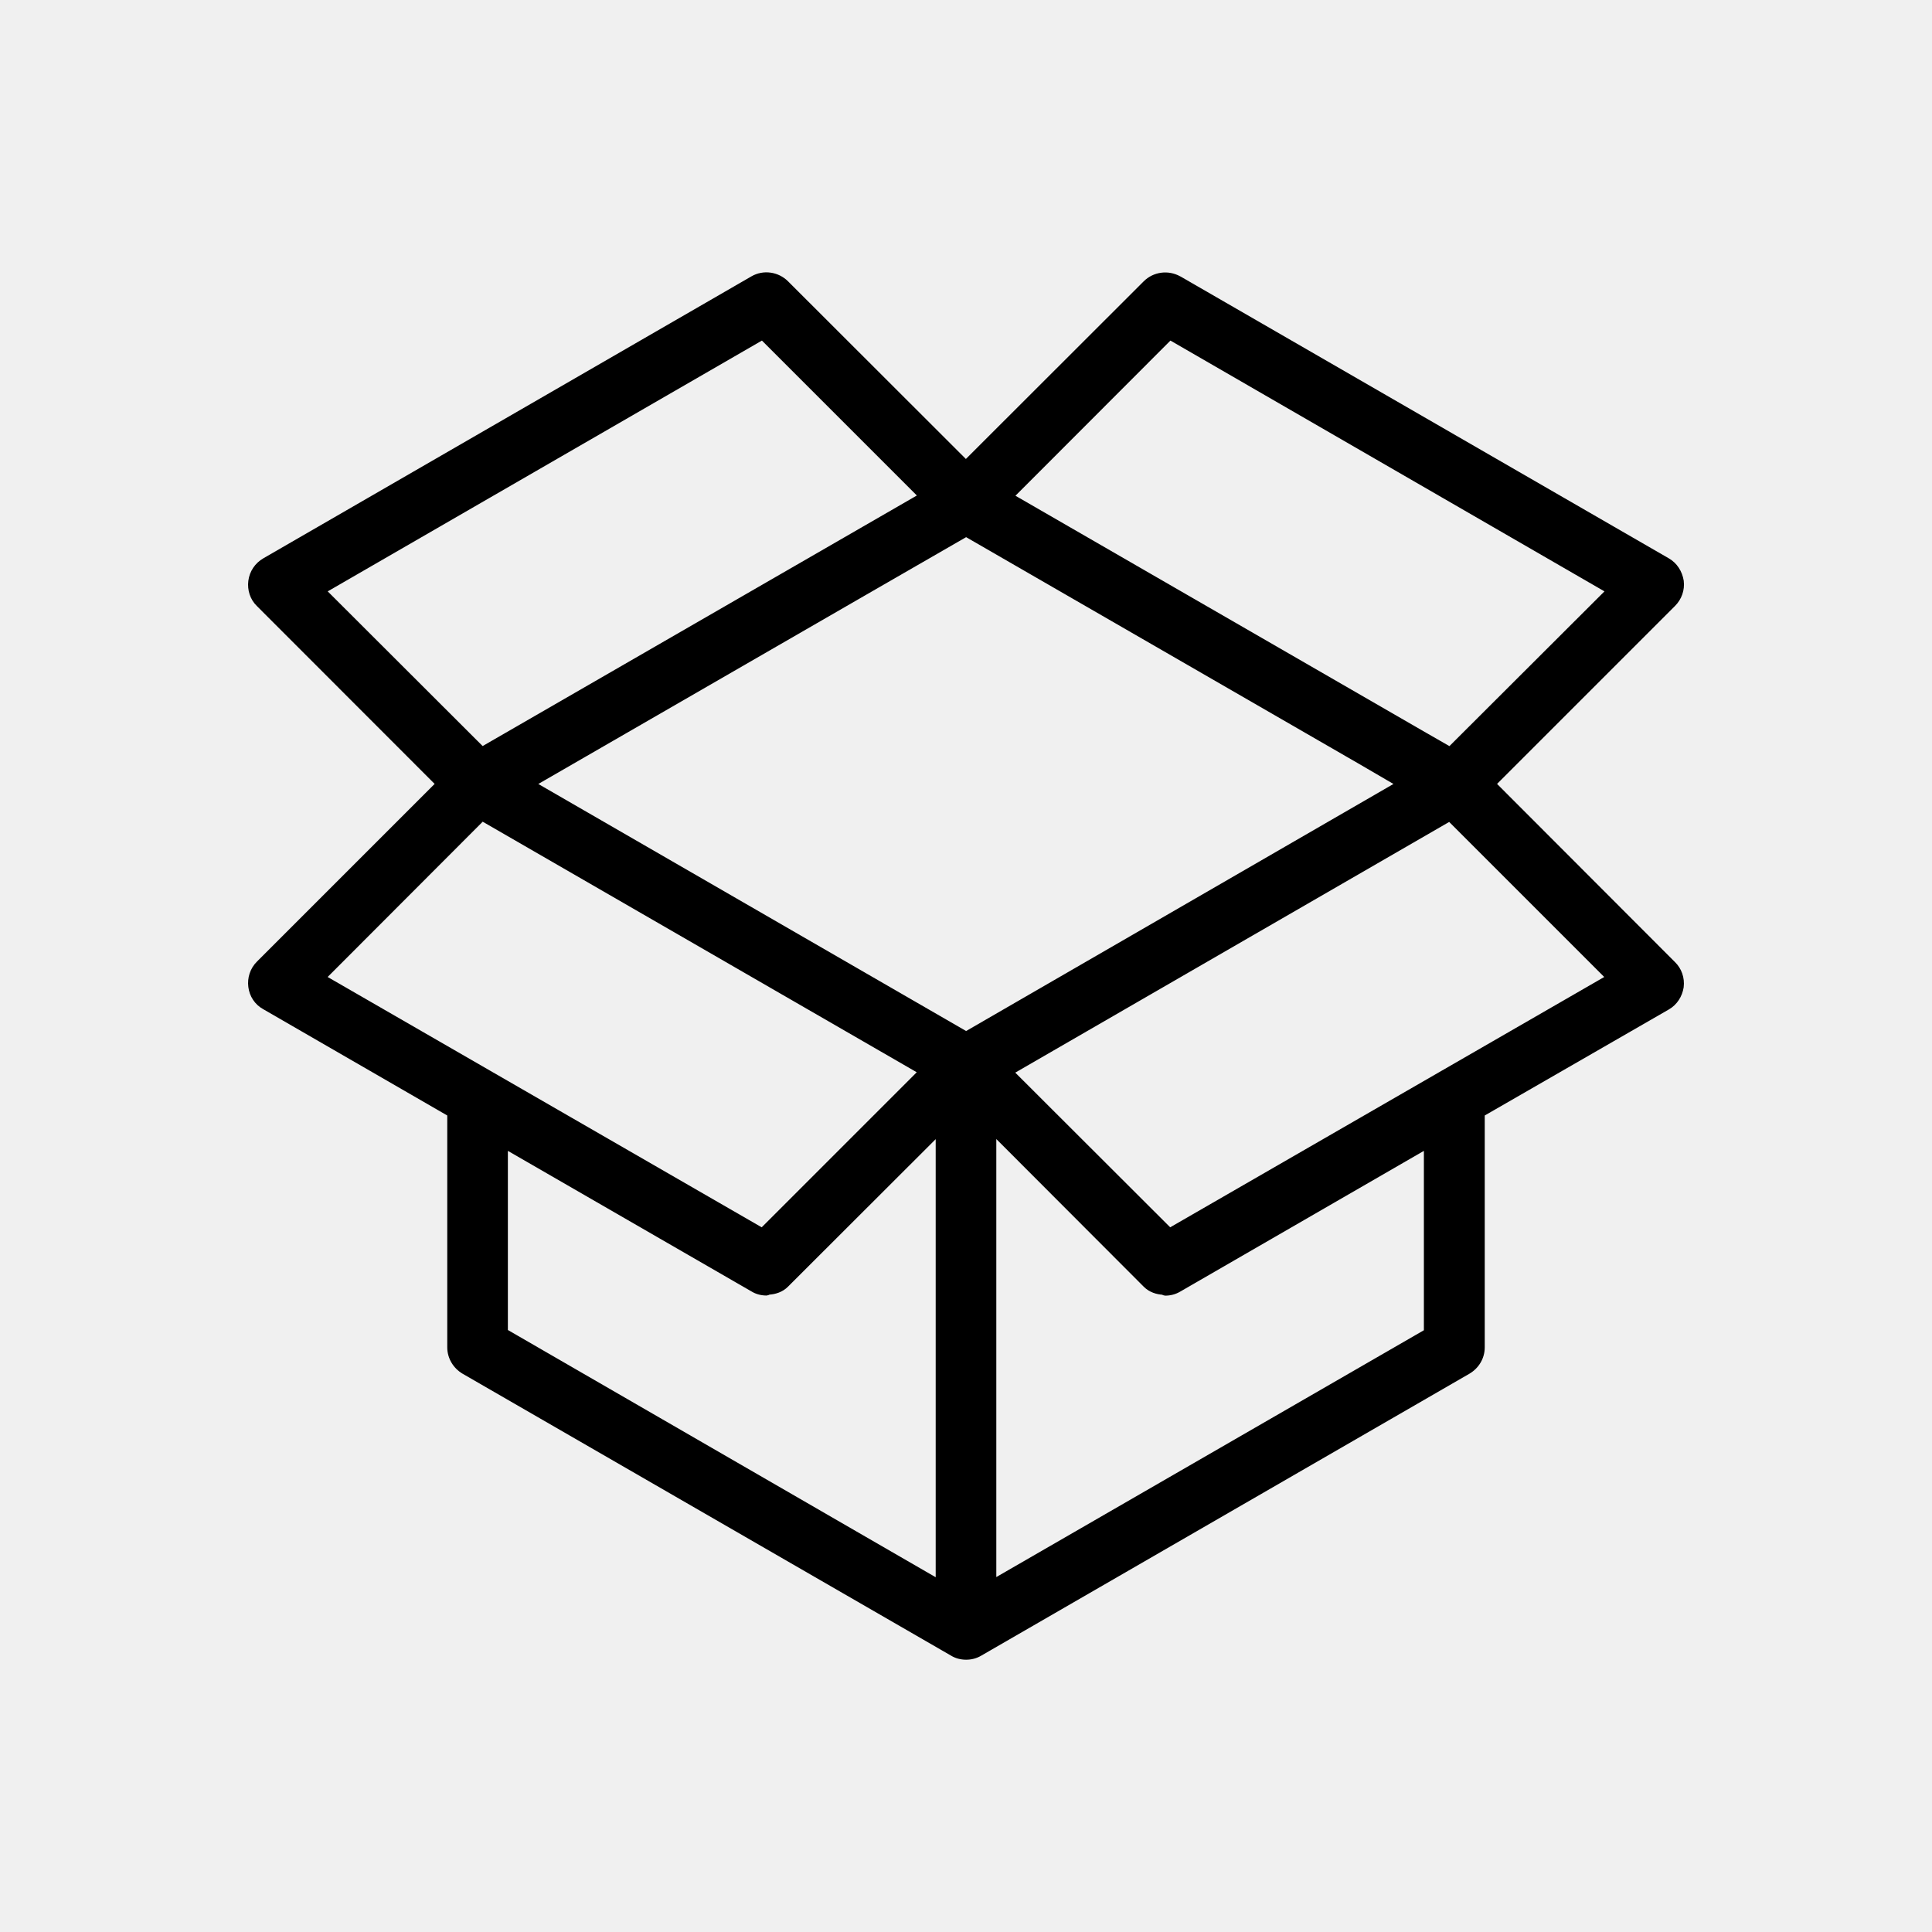
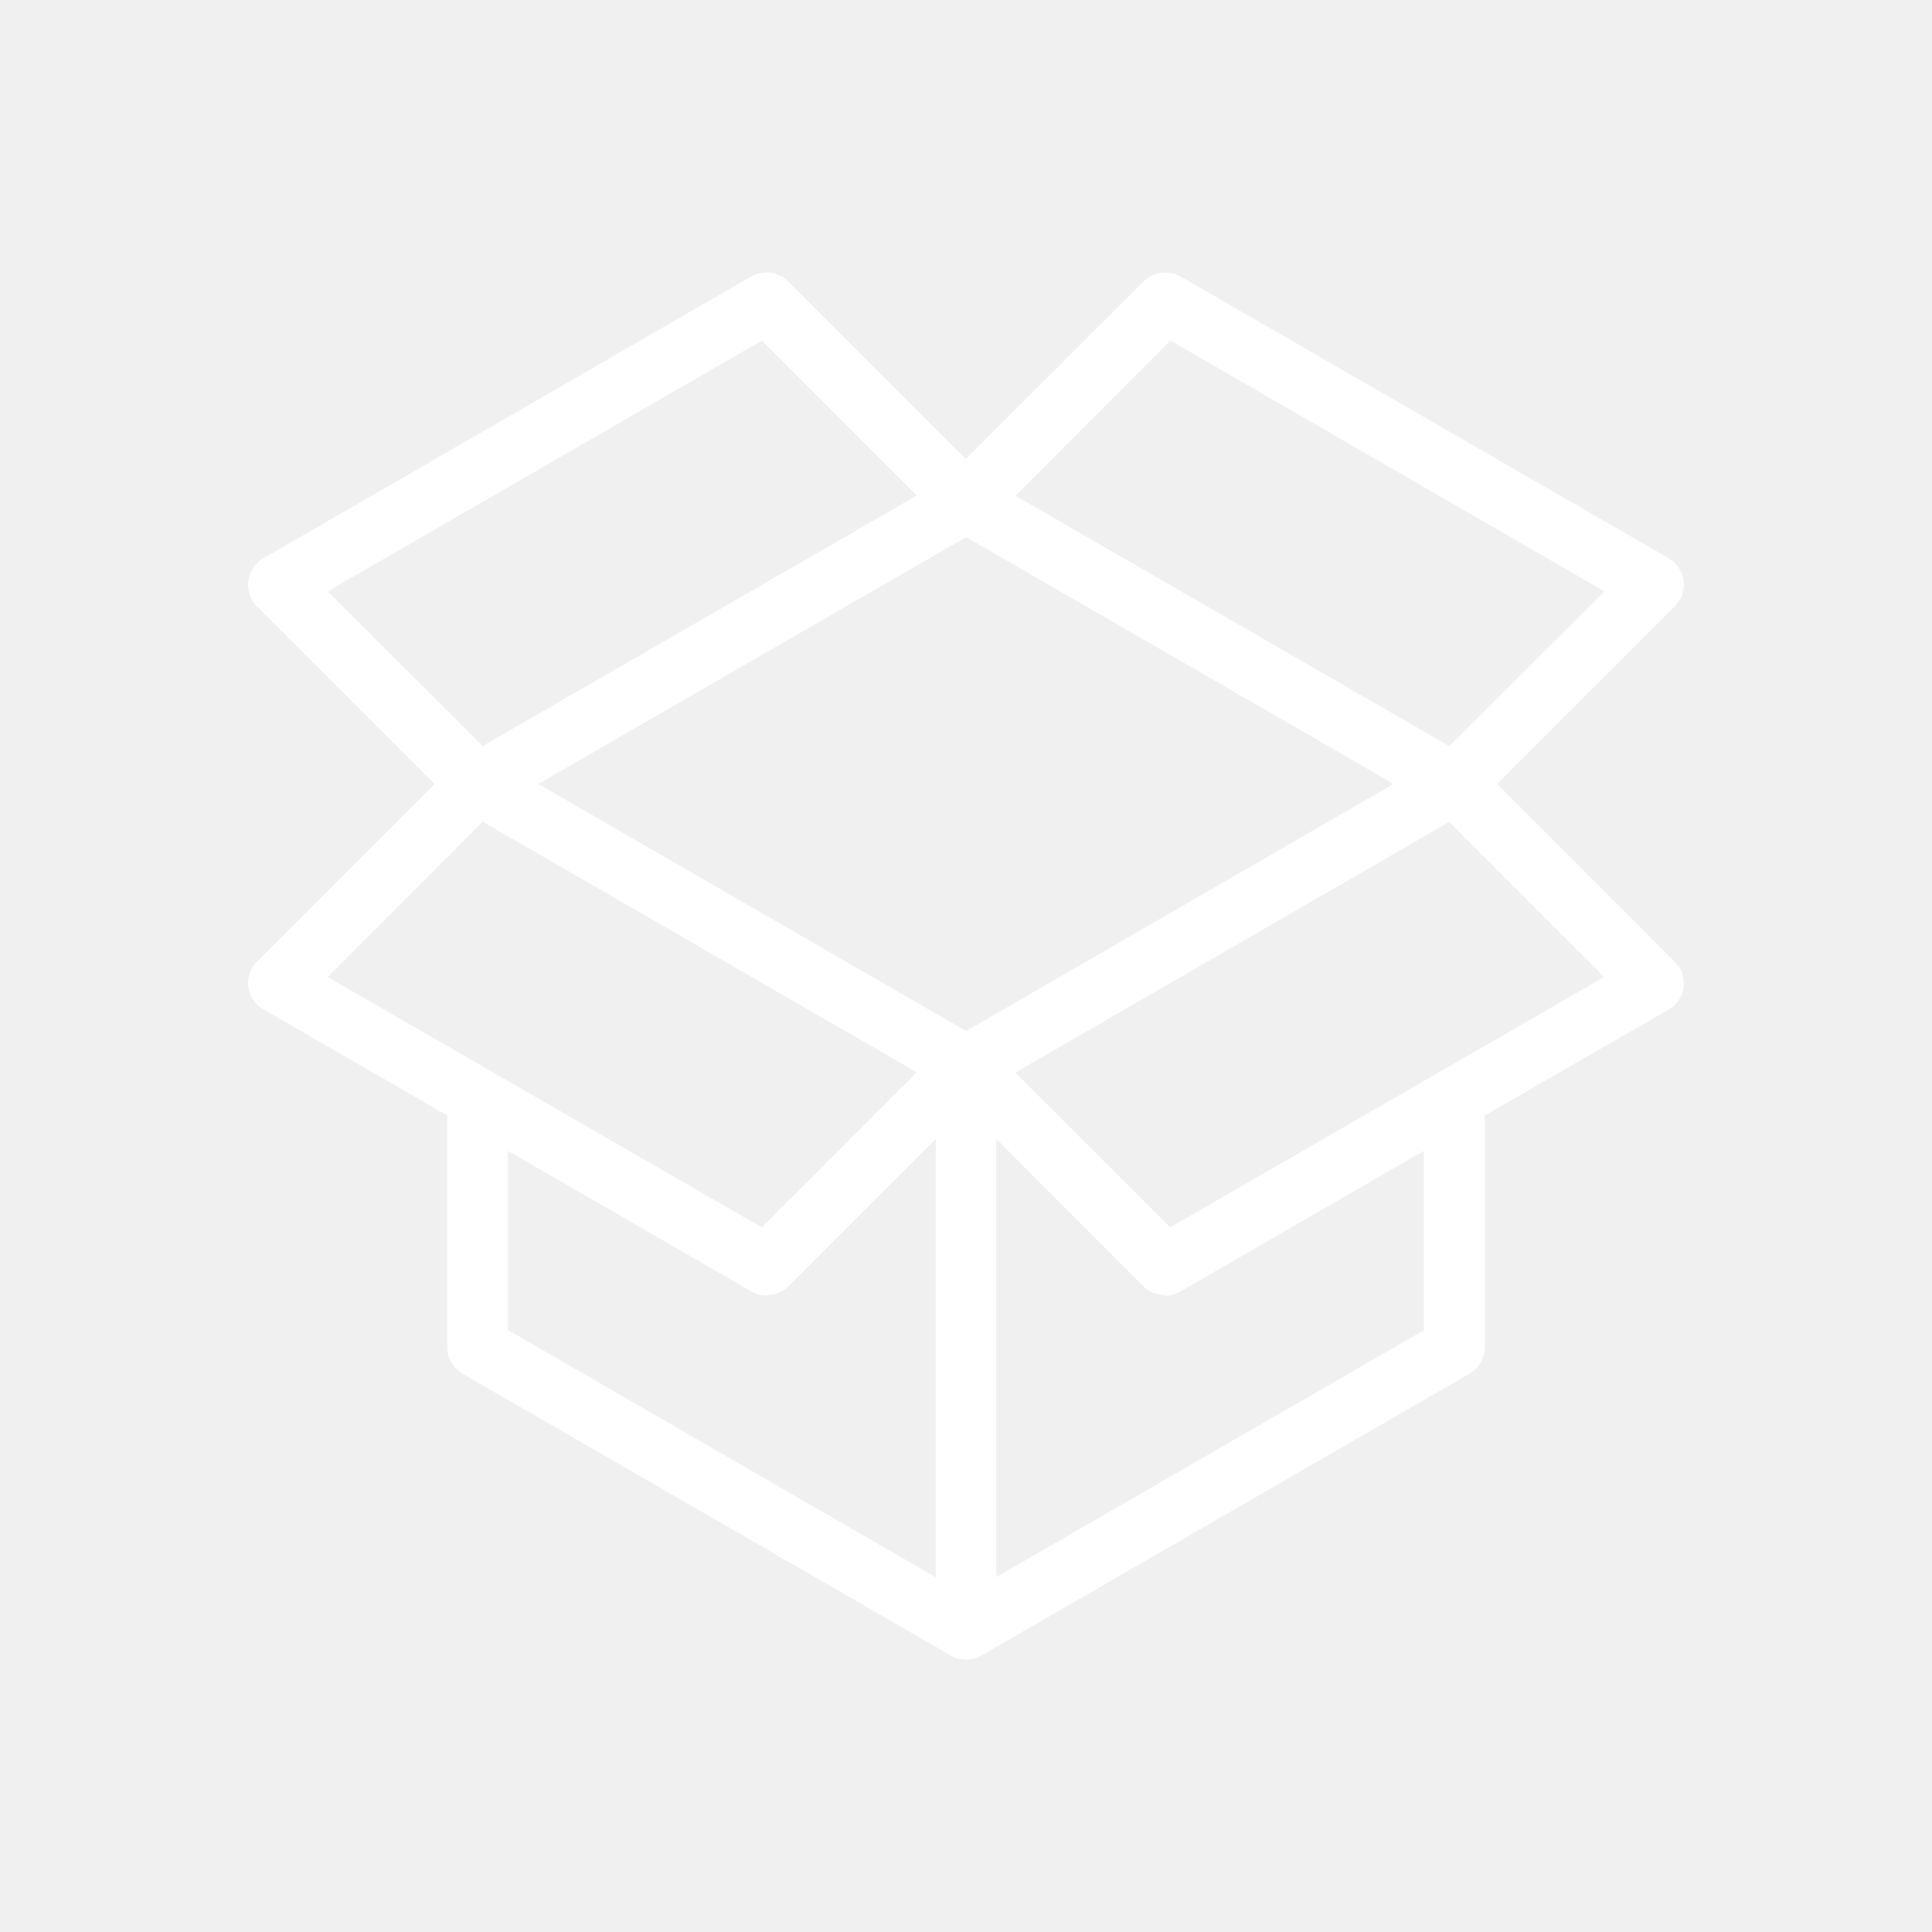
<svg xmlns="http://www.w3.org/2000/svg" width="32" height="32" version="1.1" id="svg16">
  <defs id="defs20">
    <linearGradient id="oomox" x1="131.535" x2="131.535" y1="146.397" y2="160.851" gradientTransform="scale(1.037749,0.9636241)" gradientUnits="userSpaceOnUse">
      <stop offset="0%" style="stop-color:#303b3d; stop-opacity:1" id="stop18" />
      <stop offset="100%" style="stop-color:#bc985d; stop-opacity:1" id="stop20" />
    </linearGradient>
  </defs>
  <g id="dropbox">
    <rect style="opacity:0.001" width="32" height="32" x="0" y="0" id="rect9" />
    <g id="path57">
-       <path style="color:#000000;fill:#000000;stroke-width:0.15;-inkscape-stroke:none;fill-opacity:1" d="M 24.69,12.984 27.689,9.985 C 27.784,9.89 27.829,9.758 27.813,9.63 27.792,9.494 27.718,9.379 27.602,9.313 L 19.513,4.643 C 19.344,4.548 19.133,4.577 18.997,4.713 L 15.998,7.708 12.999,4.713 C 12.863,4.577 12.652,4.544 12.483,4.643 L 4.398,9.313 c -0.116,0.066 -0.194,0.182 -0.21,0.318 -0.016,0.128 0.025,0.264 0.12,0.355 l 2.999,2.999 -2.999,2.999 c -0.095,0.095 -0.136,0.227 -0.12,0.355 0.016,0.132 0.091,0.248 0.21,0.314 l 3.086,1.782 v 3.882 c 0,0.153 0.083,0.293 0.215,0.371 l 8.09,4.67 c 0.066,0.041 0.14,0.058 0.215,0.058 0.074,0 0.144,-0.017 0.215,-0.058 l 8.086,-4.67 c 0.132,-0.078 0.215,-0.215 0.215,-0.371 v -3.882 l 3.086,-1.778 c 0.116,-0.066 0.19,-0.182 0.21,-0.314 0.017,-0.132 -0.029,-0.264 -0.124,-0.355 z m -1.46,0 -7.228,4.179 -7.236,-4.179 5.425,-3.131 1.811,-1.044 6.539,3.775 z M 19.372,5.546 26.695,9.779 24.018,12.452 23.58,12.2 16.695,8.228 Z m -6.741,0 2.677,2.677 L 7.983,12.452 5.305,9.779 Z M 7.983,13.516 15.305,17.745 12.628,20.422 5.305,16.197 Z m 0.355,5.417 4.146,2.393 c 0.066,0.041 0.14,0.058 0.215,0.058 0.008,0 0.017,-0.012 0.025,-0.012 0.099,-0.004 0.202,-0.037 0.276,-0.111 l 2.574,-2.574 v 7.57 L 8.337,22.072 Z m 15.322,3.143 -7.232,4.175 v -7.566 l 2.57,2.574 c 0.074,0.074 0.173,0.107 0.276,0.111 0.008,0 0.017,0.012 0.025,0.012 0.074,0 0.144,-0.017 0.215,-0.058 l 4.146,-2.393 z m -4.29,-1.654 -2.677,-2.673 7.322,-4.228 2.677,2.677 z" id="path833" />
-       <path style="color:#000000;fill:#000000;-inkscape-stroke:none;fill-opacity:1" d="M 12.445,4.578 4.361,9.248 C 4.226,9.326 4.133,9.462 4.113,9.621 4.094,9.771 4.142,9.93 4.256,10.039 l 2.943,2.945 -2.945,2.945 c -0.112,0.112 -0.16,0.268 -0.141,0.418 0.019,0.154 0.107,0.292 0.248,0.369 l 3.047,1.76 v 3.84 c 0,0.18 0.098,0.344 0.252,0.436 l 8.088,4.668 c 0.08,0.05 0.169,0.07 0.254,0.07 0.085,0 0.171,-0.02 0.252,-0.068 l 8.086,-4.67 c 0.153,-0.091 0.252,-0.252 0.252,-0.436 v -3.84 l 3.049,-1.756 c 0.136,-0.078 0.222,-0.215 0.246,-0.367 v -0.002 c 0.019,-0.155 -0.034,-0.31 -0.146,-0.418 l -2.945,-2.949 2.947,-2.947 c 0.111,-0.111 0.164,-0.264 0.145,-0.416 v -0.002 C 27.863,9.463 27.777,9.326 27.641,9.248 L 19.551,4.578 h -0.002 C 19.351,4.467 19.103,4.5 18.943,4.66 L 15.998,7.602 13.053,4.66 C 12.894,4.501 12.644,4.462 12.445,4.578 Z m 0.076,0.129 c 0.139,-0.082 0.311,-0.055 0.424,0.059 l 3.053,3.049 3.053,-3.049 c 0.113,-0.113 0.285,-0.135 0.426,-0.057 l 8.088,4.668 c 0.095,0.054 0.156,0.148 0.174,0.264 0.013,0.104 -0.023,0.212 -0.102,0.291 l -3.053,3.053 0.053,0.053 3,3.004 c 0.077,0.074 0.115,0.182 0.102,0.291 -0.018,0.111 -0.08,0.204 -0.174,0.258 l -3.123,1.801 v 3.926 c 0,0.129 -0.066,0.239 -0.176,0.305 h -0.002 c -5.27e-4,3.16e-4 5.29e-4,0.002 0,0.002 l -8.084,4.668 -0.002,0.002 c -0.059,0.035 -0.113,0.047 -0.176,0.047 -0.063,0 -0.122,-0.014 -0.174,-0.047 h -0.002 L 7.736,22.621 C 7.627,22.556 7.559,22.441 7.559,22.316 V 18.391 L 4.436,16.586 h -0.002 C 4.335,16.531 4.275,16.438 4.262,16.328 4.248,16.222 4.281,16.113 4.359,16.035 L 7.412,12.984 4.359,9.932 C 4.284,9.859 4.248,9.746 4.262,9.641 v -0.002 C 4.275,9.526 4.34,9.432 4.436,9.377 Z M 12.645,5.453 12.594,5.48 5.184,9.762 7.971,12.545 15.432,8.24 Z m 6.715,0 -0.039,0.039 -2.748,2.752 6.971,4.021 0.486,0.279 2.787,-2.781 z m -6.74,0.188 2.566,2.566 L 7.994,12.357 5.428,9.795 Z m 6.766,0 7.189,4.154 -2.568,2.563 -0.389,-0.223 -6.799,-3.924 z M 16.002,8.723 14.154,9.787 8.617,12.984 16.002,17.25 l 7.377,-4.266 -0.111,-0.064 -0.689,-0.4 z m 0,0.174 6.502,3.752 0.576,0.336 -7.078,4.092 -7.086,-4.092 5.313,-3.066 z m -8.031,4.525 -0.041,0.041 -2.746,2.75 7.457,4.303 2.787,-2.787 z m 16.055,0.004 -7.457,4.307 2.787,2.783 0.051,-0.029 7.406,-4.273 z m -16.031,0.184 7.189,4.15 -2.568,2.568 -7.189,-4.146 z m 16.008,0.004 2.568,2.568 -7.189,4.146 -2.566,-2.562 z m -8.354,4.891 -2.703,2.703 c -0.058,0.058 -0.142,0.084 -0.227,0.088 -0.004,4.34e-4 -0.017,0.004 -0.023,0.006 -0.005,0.002 -0.008,0.002 -0.012,0.004 -0.058,-0.002 -0.112,-0.013 -0.16,-0.043 h -0.002 L 8.262,18.803 v 0.131 3.182 l 7.387,4.27 z m 0.703,0 v 7.877 l 7.383,-4.262 v -0.043 -3.273 l -4.26,2.457 v 0.002 c -0.054,0.032 -0.105,0.041 -0.162,0.043 -0.004,-0.002 -0.006,-0.002 -0.012,-0.004 -0.006,-0.002 -0.019,-0.005 -0.023,-0.006 -0.089,-0.004 -0.168,-0.029 -0.227,-0.088 z m 0.15,0.361 2.443,2.447 c 0.09,0.09 0.209,0.128 0.326,0.133 -0.002,-2.68e-4 -0.013,-4.71e-4 -0.018,-0.002 -0.005,-0.002 -0.008,-0.005 -0.01,-0.006 0.002,0.002 0.004,0.006 0.012,0.01 0.004,0.002 0.009,0.004 0.016,0.006 0.007,0.002 0.026,0.006 0.027,0.006 0.085,0 0.171,-0.02 0.252,-0.068 L 23.584,19.062 v 2.971 l -7.082,4.088 z m -1.004,0.002 v 7.256 L 8.412,22.029 V 19.062 l 4.031,2.326 c 0.08,0.05 0.169,0.07 0.254,0.07 10e-4,0 0.02,-0.004 0.027,-0.006 0.007,-0.002 0.012,-0.004 0.016,-0.006 0.007,-0.004 0.009,-0.008 0.012,-0.01 -0.002,0.001 -0.005,0.004 -0.01,0.006 -0.004,0.001 -0.009,0.001 -0.014,0.002 0.113,-0.005 0.234,-0.042 0.324,-0.133 z" id="path835" />
+       <path style="color:#000000;fill:#ffffff;stroke-width:0.15;-inkscape-stroke:none" d="M 24.69,12.984 27.689,9.985 C 27.784,9.89 27.829,9.758 27.813,9.63 27.792,9.494 27.718,9.379 27.602,9.313 L 19.513,4.643 C 19.344,4.548 19.133,4.577 18.997,4.713 L 15.998,7.708 12.999,4.713 C 12.863,4.577 12.652,4.544 12.483,4.643 L 4.398,9.313 c -0.116,0.066 -0.194,0.182 -0.21,0.318 -0.016,0.128 0.025,0.264 0.12,0.355 l 2.999,2.999 -2.999,2.999 c -0.095,0.095 -0.136,0.227 -0.12,0.355 0.016,0.132 0.091,0.248 0.21,0.314 l 3.086,1.782 v 3.882 c 0,0.153 0.083,0.293 0.215,0.371 l 8.09,4.67 c 0.066,0.041 0.14,0.058 0.215,0.058 0.074,0 0.144,-0.017 0.215,-0.058 l 8.086,-4.67 c 0.132,-0.078 0.215,-0.215 0.215,-0.371 v -3.882 l 3.086,-1.778 c 0.116,-0.066 0.19,-0.182 0.21,-0.314 0.017,-0.132 -0.029,-0.264 -0.124,-0.355 z m -1.46,0 -7.228,4.179 -7.236,-4.179 5.425,-3.131 1.811,-1.044 6.539,3.775 z M 19.372,5.546 26.695,9.779 24.018,12.452 23.58,12.2 16.695,8.228 Z m -6.741,0 2.677,2.677 L 7.983,12.452 5.305,9.779 Z M 7.983,13.516 15.305,17.745 12.628,20.422 5.305,16.197 Z m 0.355,5.417 4.146,2.393 c 0.066,0.041 0.14,0.058 0.215,0.058 0.008,0 0.017,-0.012 0.025,-0.012 0.099,-0.004 0.202,-0.037 0.276,-0.111 l 2.574,-2.574 v 7.57 L 8.337,22.072 Z m 15.322,3.143 -7.232,4.175 v -7.566 l 2.57,2.574 c 0.074,0.074 0.173,0.107 0.276,0.111 0.008,0 0.017,0.012 0.025,0.012 0.074,0 0.144,-0.017 0.215,-0.058 l 4.146,-2.393 z m -4.29,-1.654 -2.677,-2.673 7.322,-4.228 2.677,2.677 z" id="path833" />
+       <path style="color:#000000;fill:#ffffff;-inkscape-stroke:none" d="M 12.445,4.578 4.361,9.248 C 4.226,9.326 4.133,9.462 4.113,9.621 4.094,9.771 4.142,9.93 4.256,10.039 l 2.943,2.945 -2.945,2.945 c -0.112,0.112 -0.16,0.268 -0.141,0.418 0.019,0.154 0.107,0.292 0.248,0.369 l 3.047,1.76 v 3.84 c 0,0.18 0.098,0.344 0.252,0.436 l 8.088,4.668 c 0.08,0.05 0.169,0.07 0.254,0.07 0.085,0 0.171,-0.02 0.252,-0.068 l 8.086,-4.67 c 0.153,-0.091 0.252,-0.252 0.252,-0.436 v -3.84 l 3.049,-1.756 c 0.136,-0.078 0.222,-0.215 0.246,-0.367 v -0.002 c 0.019,-0.155 -0.034,-0.31 -0.146,-0.418 l -2.945,-2.949 2.947,-2.947 c 0.111,-0.111 0.164,-0.264 0.145,-0.416 v -0.002 C 27.863,9.463 27.777,9.326 27.641,9.248 L 19.551,4.578 h -0.002 C 19.351,4.467 19.103,4.5 18.943,4.66 L 15.998,7.602 13.053,4.66 C 12.894,4.501 12.644,4.462 12.445,4.578 Z m 0.076,0.129 c 0.139,-0.082 0.311,-0.055 0.424,0.059 l 3.053,3.049 3.053,-3.049 c 0.113,-0.113 0.285,-0.135 0.426,-0.057 l 8.088,4.668 c 0.095,0.054 0.156,0.148 0.174,0.264 0.013,0.104 -0.023,0.212 -0.102,0.291 l -3.053,3.053 0.053,0.053 3,3.004 c 0.077,0.074 0.115,0.182 0.102,0.291 -0.018,0.111 -0.08,0.204 -0.174,0.258 l -3.123,1.801 v 3.926 c 0,0.129 -0.066,0.239 -0.176,0.305 h -0.002 c -5.27e-4,3.16e-4 5.29e-4,0.002 0,0.002 l -8.084,4.668 -0.002,0.002 c -0.059,0.035 -0.113,0.047 -0.176,0.047 -0.063,0 -0.122,-0.014 -0.174,-0.047 h -0.002 L 7.736,22.621 C 7.627,22.556 7.559,22.441 7.559,22.316 V 18.391 L 4.436,16.586 h -0.002 C 4.335,16.531 4.275,16.438 4.262,16.328 4.248,16.222 4.281,16.113 4.359,16.035 L 7.412,12.984 4.359,9.932 C 4.284,9.859 4.248,9.746 4.262,9.641 v -0.002 C 4.275,9.526 4.34,9.432 4.436,9.377 Z M 12.645,5.453 12.594,5.48 5.184,9.762 7.971,12.545 15.432,8.24 Z m 6.715,0 -0.039,0.039 -2.748,2.752 6.971,4.021 0.486,0.279 2.787,-2.781 z m -6.74,0.188 2.566,2.566 L 7.994,12.357 5.428,9.795 Z m 6.766,0 7.189,4.154 -2.568,2.563 -0.389,-0.223 -6.799,-3.924 z M 16.002,8.723 14.154,9.787 8.617,12.984 16.002,17.25 l 7.377,-4.266 -0.111,-0.064 -0.689,-0.4 z m 0,0.174 6.502,3.752 0.576,0.336 -7.078,4.092 -7.086,-4.092 5.313,-3.066 z m -8.031,4.525 -0.041,0.041 -2.746,2.75 7.457,4.303 2.787,-2.787 z m 16.055,0.004 -7.457,4.307 2.787,2.783 0.051,-0.029 7.406,-4.273 z m -16.031,0.184 7.189,4.15 -2.568,2.568 -7.189,-4.146 z m 16.008,0.004 2.568,2.568 -7.189,4.146 -2.566,-2.562 z m -8.354,4.891 -2.703,2.703 c -0.058,0.058 -0.142,0.084 -0.227,0.088 -0.004,4.34e-4 -0.017,0.004 -0.023,0.006 -0.005,0.002 -0.008,0.002 -0.012,0.004 -0.058,-0.002 -0.112,-0.013 -0.16,-0.043 h -0.002 L 8.262,18.803 v 0.131 3.182 l 7.387,4.27 z m 0.703,0 v 7.877 l 7.383,-4.262 v -0.043 -3.273 l -4.26,2.457 v 0.002 c -0.054,0.032 -0.105,0.041 -0.162,0.043 -0.004,-0.002 -0.006,-0.002 -0.012,-0.004 -0.006,-0.002 -0.019,-0.005 -0.023,-0.006 -0.089,-0.004 -0.168,-0.029 -0.227,-0.088 z m 0.15,0.361 2.443,2.447 c 0.09,0.09 0.209,0.128 0.326,0.133 -0.002,-2.68e-4 -0.013,-4.71e-4 -0.018,-0.002 -0.005,-0.002 -0.008,-0.005 -0.01,-0.006 0.002,0.002 0.004,0.006 0.012,0.01 0.004,0.002 0.009,0.004 0.016,0.006 0.007,0.002 0.026,0.006 0.027,0.006 0.085,0 0.171,-0.02 0.252,-0.068 L 23.584,19.062 v 2.971 l -7.082,4.088 z m -1.004,0.002 v 7.256 L 8.412,22.029 V 19.062 l 4.031,2.326 c 0.08,0.05 0.169,0.07 0.254,0.07 10e-4,0 0.02,-0.004 0.027,-0.006 0.007,-0.002 0.012,-0.004 0.016,-0.006 0.007,-0.004 0.009,-0.008 0.012,-0.01 -0.002,0.001 -0.005,0.004 -0.01,0.006 -0.004,0.001 -0.009,0.001 -0.014,0.002 0.113,-0.005 0.234,-0.042 0.324,-0.133 z" id="path835" />
    </g>
  </g>
  <g id="22-22-dropbox">
    <rect style="opacity:0.001" width="22" height="22" x="32" y="10" id="rect2" />
    <g id="path1235">
-       <path style="color:#000000;fill:#000000;stroke-width:0.4;-inkscape-stroke:none;fill-opacity:1" d="m 49.051,18.9 2.088,-2.088 c 0.066,-0.066 0.098,-0.158 0.086,-0.247 -0.014,-0.095 -0.066,-0.175 -0.146,-0.221 L 45.446,13.092 c -0.118,-0.066 -0.264,-0.046 -0.359,0.049 l -2.088,2.085 -2.088,-2.085 c -0.095,-0.095 -0.241,-0.118 -0.359,-0.049 l -5.63,3.252 c -0.08,0.046 -0.135,0.126 -0.146,0.221 -0.011,0.089 0.017,0.184 0.083,0.247 l 2.088,2.088 -2.088,2.088 c -0.066,0.066 -0.095,0.158 -0.083,0.247 0.011,0.092 0.063,0.172 0.146,0.218 l 2.149,1.241 v 2.703 c 0,0.106 0.057,0.204 0.149,0.259 l 5.633,3.252 c 0.046,0.029 0.098,0.04 0.149,0.04 0.052,0 0.101,-0.011 0.149,-0.04 l 5.63,-3.252 c 0.092,-0.055 0.149,-0.149 0.149,-0.259 v -2.703 l 2.149,-1.238 c 0.08,-0.046 0.132,-0.126 0.146,-0.218 0.011,-0.092 -0.02,-0.184 -0.086,-0.247 z m -1.017,0 -5.032,2.91 -5.038,-2.91 3.777,-2.18 1.261,-0.727 4.553,2.628 z m -2.686,-5.179 5.099,2.947 -1.864,1.861 -0.304,-0.175 -4.794,-2.766 z m -4.694,0 1.864,1.864 -5.101,2.944 -1.864,-1.861 z m -3.237,5.55 5.099,2.944 -1.864,1.864 -5.099,-2.941 z m 0.247,3.771 2.887,1.666 c 0.046,0.029 0.098,0.04 0.149,0.04 0.006,0 0.012,-0.009 0.017,-0.009 0.069,-0.003 0.141,-0.026 0.192,-0.078 l 1.792,-1.792 v 5.271 l -5.038,-2.913 z m 10.668,2.189 -5.035,2.907 v -5.268 l 1.79,1.792 c 0.052,0.052 0.121,0.075 0.192,0.078 0.006,0 0.011,0.009 0.017,0.009 0.052,0 0.101,-0.011 0.149,-0.04 l 2.887,-1.666 z m -2.987,-1.152 -1.864,-1.861 5.099,-2.944 1.864,1.864 z" id="path839" />
-       <path style="color:#000000;fill:#000000;-inkscape-stroke:none;fill-opacity:1" d="m 40.451,12.918 -5.629,3.252 c -0.133,0.076 -0.227,0.213 -0.246,0.369 -0.019,0.149 0.027,0.306 0.145,0.418 l 1.943,1.943 -1.947,1.945 c -0.111,0.111 -0.16,0.266 -0.141,0.414 0.019,0.15 0.108,0.29 0.246,0.367 h 0.002 c 5.05e-4,2.81e-4 -5.07e-4,0.002 0,0.002 l 2.045,1.182 v 2.586 c 0,0.178 0.098,0.342 0.248,0.432 h 0.002 l 5.627,3.248 c 0.083,0.052 0.174,0.072 0.256,0.072 0.081,0 0.169,-0.023 0.248,-0.068 l 5.633,-3.252 c 0.148,-0.088 0.248,-0.252 0.248,-0.432 v -2.586 l 2.047,-1.182 c 0.136,-0.078 0.223,-0.213 0.246,-0.359 v -0.004 -0.004 c 0.019,-0.153 -0.033,-0.308 -0.146,-0.416 l -1.943,-1.947 1.947,-1.945 c 0.109,-0.109 0.162,-0.262 0.143,-0.414 v -0.002 -0.002 c -0.023,-0.148 -0.11,-0.288 -0.246,-0.365 l -5.633,-3.252 h -0.002 C 45.348,12.809 45.103,12.842 44.945,13 L 42.998,14.943 41.053,13 c -0.156,-0.156 -0.405,-0.195 -0.602,-0.08 z m 0.201,0.346 c 0.039,-0.023 0.084,-0.016 0.117,0.018 l 2.229,2.227 2.23,-2.227 c 0.031,-0.031 0.077,-0.037 0.117,-0.016 l 5.633,3.252 h 0.002 c 0.025,0.014 0.04,0.035 0.047,0.074 0.003,0.025 -0.007,0.056 -0.029,0.078 l -2.23,2.23 0.143,0.141 L 51,21.133 v 0.002 c 0.018,0.017 0.028,0.045 0.025,0.074 -0.006,0.035 -0.02,0.06 -0.045,0.074 h -0.002 l -2.248,1.295 v 2.818 c 0,0.038 -0.015,0.065 -0.049,0.086 h -0.002 c -5.87e-4,3.58e-4 5.99e-4,0.002 0,0.002 l -5.629,3.25 h -0.002 c -0.019,0.011 -0.025,0.014 -0.047,0.014 -0.022,0 -0.034,-0.004 -0.043,-0.01 l -0.004,-0.002 -5.633,-3.252 -0.002,-0.002 c -0.032,-0.02 -0.051,-0.053 -0.051,-0.086 v -2.818 l -2.25,-1.299 -0.002,-0.002 c -0.028,-0.015 -0.041,-0.034 -0.045,-0.066 v -0.002 c -0.004,-0.03 0.006,-0.059 0.027,-0.08 l 2.229,-2.229 -2.23,-2.232 h -0.002 c -0.015,-0.014 -0.027,-0.049 -0.023,-0.078 v -0.002 c 0.004,-0.033 0.022,-0.055 0.049,-0.07 z m 0.035,0.207 -0.133,0.076 -5.328,3.078 2.158,2.154 5.459,-3.152 z m 4.627,0 -0.107,0.109 -2.049,2.051 5.02,2.896 0.438,0.252 2.158,-2.154 z m -4.691,0.5 1.57,1.572 -4.742,2.736 -1.57,-1.568 z m 4.758,0 4.74,2.74 -1.572,1.568 -0.17,-0.098 -4.57,-2.637 z m -2.379,1.791 -1.361,0.785 -4.078,2.354 5.439,3.141 5.432,-3.141 -0.299,-0.174 -0.48,-0.279 z m 0,0.463 4.451,2.57 0.182,0.105 -4.633,2.678 -4.641,-2.678 3.479,-2.008 z m -5.617,2.795 -0.109,0.109 -2.047,2.051 5.457,3.148 2.156,-2.156 z m 11.229,0.004 -5.457,3.15 2.156,2.154 0.133,-0.076 5.324,-3.072 z m -11.162,0.496 4.74,2.736 -1.572,1.572 -4.74,-2.732 z m 11.096,0.004 1.572,1.572 -4.74,2.734 -1.572,-1.57 z m -5.645,2.863 -2.133,2.133 c -0.007,0.007 -0.03,0.018 -0.061,0.02 h 0.01 c -4.13e-4,0 -0.019,0.003 -0.037,0.006 -0.008,-0.002 -0.018,-0.003 -0.023,-0.006 l -0.004,-0.002 -3.189,-1.842 v 0.346 2.303 l 5.438,3.143 z m 0.195,0 v 6.098 l 5.436,-3.139 v -0.115 -2.535 l -3.188,1.84 c -0.013,0.007 -0.023,0.009 -0.033,0.01 -0.017,-0.003 -0.033,-0.006 -0.033,-0.006 h 0.008 c -0.034,-0.001 -0.049,-0.01 -0.059,-0.02 z m -0.596,0.967 v 4.439 l -4.637,-2.68 v -1.725 l 2.58,1.488 c 0.083,0.052 0.174,0.07 0.256,0.07 7e-4,0 0.064,-0.009 0.064,-0.01 7.09e-4,-2.35e-4 0.028,-0.011 0.037,-0.016 0.006,-0.003 0.004,-0.004 0.008,-0.006 -0.007,0.004 -0.034,0.014 -0.033,0.014 5.53e-4,-1.8e-4 -0.028,0.005 -0.045,0.008 0.106,-0.005 0.226,-0.04 0.32,-0.135 z m 0.996,0 1.447,1.449 c 0.092,0.092 0.212,0.129 0.32,0.135 -0.016,-0.003 -0.047,-0.008 -0.047,-0.008 6.79e-4,2.24e-4 -0.022,-0.009 -0.031,-0.014 0.004,0.002 0.002,0.003 0.008,0.006 0.009,0.005 0.036,0.015 0.037,0.016 7.19e-4,2.35e-4 0.064,0.01 0.064,0.01 0.081,0 0.171,-0.02 0.25,-0.066 l 2.586,-1.492 v 1.725 l -4.635,2.678 z" id="path841" />
+       <path style="color:#000000;fill:#ffffff;stroke-width:0.4;-inkscape-stroke:none" d="m 49.051,18.9 2.088,-2.088 c 0.066,-0.066 0.098,-0.158 0.086,-0.247 -0.014,-0.095 -0.066,-0.175 -0.146,-0.221 L 45.446,13.092 c -0.118,-0.066 -0.264,-0.046 -0.359,0.049 l -2.088,2.085 -2.088,-2.085 c -0.095,-0.095 -0.241,-0.118 -0.359,-0.049 l -5.63,3.252 c -0.08,0.046 -0.135,0.126 -0.146,0.221 -0.011,0.089 0.017,0.184 0.083,0.247 l 2.088,2.088 -2.088,2.088 c -0.066,0.066 -0.095,0.158 -0.083,0.247 0.011,0.092 0.063,0.172 0.146,0.218 l 2.149,1.241 v 2.703 c 0,0.106 0.057,0.204 0.149,0.259 l 5.633,3.252 c 0.046,0.029 0.098,0.04 0.149,0.04 0.052,0 0.101,-0.011 0.149,-0.04 l 5.63,-3.252 c 0.092,-0.055 0.149,-0.149 0.149,-0.259 v -2.703 l 2.149,-1.238 c 0.08,-0.046 0.132,-0.126 0.146,-0.218 0.011,-0.092 -0.02,-0.184 -0.086,-0.247 z m -1.017,0 -5.032,2.91 -5.038,-2.91 3.777,-2.18 1.261,-0.727 4.553,2.628 z m -2.686,-5.179 5.099,2.947 -1.864,1.861 -0.304,-0.175 -4.794,-2.766 z m -4.694,0 1.864,1.864 -5.101,2.944 -1.864,-1.861 z m -3.237,5.55 5.099,2.944 -1.864,1.864 -5.099,-2.941 z m 0.247,3.771 2.887,1.666 c 0.046,0.029 0.098,0.04 0.149,0.04 0.006,0 0.012,-0.009 0.017,-0.009 0.069,-0.003 0.141,-0.026 0.192,-0.078 l 1.792,-1.792 v 5.271 l -5.038,-2.913 z m 10.668,2.189 -5.035,2.907 v -5.268 l 1.79,1.792 c 0.052,0.052 0.121,0.075 0.192,0.078 0.006,0 0.011,0.009 0.017,0.009 0.052,0 0.101,-0.011 0.149,-0.04 l 2.887,-1.666 z m -2.987,-1.152 -1.864,-1.861 5.099,-2.944 1.864,1.864 z" id="path839" />
+       <path style="color:#000000;fill:#ffffff;-inkscape-stroke:none" d="m 40.451,12.918 -5.629,3.252 c -0.133,0.076 -0.227,0.213 -0.246,0.369 -0.019,0.149 0.027,0.306 0.145,0.418 l 1.943,1.943 -1.947,1.945 c -0.111,0.111 -0.16,0.266 -0.141,0.414 0.019,0.15 0.108,0.29 0.246,0.367 h 0.002 c 5.05e-4,2.81e-4 -5.07e-4,0.002 0,0.002 l 2.045,1.182 v 2.586 c 0,0.178 0.098,0.342 0.248,0.432 h 0.002 l 5.627,3.248 c 0.083,0.052 0.174,0.072 0.256,0.072 0.081,0 0.169,-0.023 0.248,-0.068 l 5.633,-3.252 c 0.148,-0.088 0.248,-0.252 0.248,-0.432 v -2.586 l 2.047,-1.182 c 0.136,-0.078 0.223,-0.213 0.246,-0.359 v -0.004 -0.004 c 0.019,-0.153 -0.033,-0.308 -0.146,-0.416 l -1.943,-1.947 1.947,-1.945 c 0.109,-0.109 0.162,-0.262 0.143,-0.414 v -0.002 -0.002 c -0.023,-0.148 -0.11,-0.288 -0.246,-0.365 l -5.633,-3.252 h -0.002 C 45.348,12.809 45.103,12.842 44.945,13 L 42.998,14.943 41.053,13 c -0.156,-0.156 -0.405,-0.195 -0.602,-0.08 z m 0.201,0.346 c 0.039,-0.023 0.084,-0.016 0.117,0.018 l 2.229,2.227 2.23,-2.227 c 0.031,-0.031 0.077,-0.037 0.117,-0.016 l 5.633,3.252 h 0.002 c 0.025,0.014 0.04,0.035 0.047,0.074 0.003,0.025 -0.007,0.056 -0.029,0.078 l -2.23,2.23 0.143,0.141 L 51,21.133 v 0.002 c 0.018,0.017 0.028,0.045 0.025,0.074 -0.006,0.035 -0.02,0.06 -0.045,0.074 h -0.002 l -2.248,1.295 v 2.818 c 0,0.038 -0.015,0.065 -0.049,0.086 h -0.002 c -5.87e-4,3.58e-4 5.99e-4,0.002 0,0.002 l -5.629,3.25 h -0.002 c -0.019,0.011 -0.025,0.014 -0.047,0.014 -0.022,0 -0.034,-0.004 -0.043,-0.01 l -0.004,-0.002 -5.633,-3.252 -0.002,-0.002 c -0.032,-0.02 -0.051,-0.053 -0.051,-0.086 v -2.818 l -2.25,-1.299 -0.002,-0.002 c -0.028,-0.015 -0.041,-0.034 -0.045,-0.066 v -0.002 c -0.004,-0.03 0.006,-0.059 0.027,-0.08 l 2.229,-2.229 -2.23,-2.232 h -0.002 c -0.015,-0.014 -0.027,-0.049 -0.023,-0.078 v -0.002 c 0.004,-0.033 0.022,-0.055 0.049,-0.07 z m 0.035,0.207 -0.133,0.076 -5.328,3.078 2.158,2.154 5.459,-3.152 z m 4.627,0 -0.107,0.109 -2.049,2.051 5.02,2.896 0.438,0.252 2.158,-2.154 z m -4.691,0.5 1.57,1.572 -4.742,2.736 -1.57,-1.568 z m 4.758,0 4.74,2.74 -1.572,1.568 -0.17,-0.098 -4.57,-2.637 z m -2.379,1.791 -1.361,0.785 -4.078,2.354 5.439,3.141 5.432,-3.141 -0.299,-0.174 -0.48,-0.279 z m 0,0.463 4.451,2.57 0.182,0.105 -4.633,2.678 -4.641,-2.678 3.479,-2.008 z m -5.617,2.795 -0.109,0.109 -2.047,2.051 5.457,3.148 2.156,-2.156 z m 11.229,0.004 -5.457,3.15 2.156,2.154 0.133,-0.076 5.324,-3.072 z m -11.162,0.496 4.74,2.736 -1.572,1.572 -4.74,-2.732 z m 11.096,0.004 1.572,1.572 -4.74,2.734 -1.572,-1.57 z m -5.645,2.863 -2.133,2.133 c -0.007,0.007 -0.03,0.018 -0.061,0.02 h 0.01 c -4.13e-4,0 -0.019,0.003 -0.037,0.006 -0.008,-0.002 -0.018,-0.003 -0.023,-0.006 l -0.004,-0.002 -3.189,-1.842 v 0.346 2.303 l 5.438,3.143 z m 0.195,0 v 6.098 l 5.436,-3.139 v -0.115 -2.535 l -3.188,1.84 c -0.013,0.007 -0.023,0.009 -0.033,0.01 -0.017,-0.003 -0.033,-0.006 -0.033,-0.006 h 0.008 c -0.034,-0.001 -0.049,-0.01 -0.059,-0.02 z m -0.596,0.967 v 4.439 l -4.637,-2.68 v -1.725 l 2.58,1.488 c 0.083,0.052 0.174,0.07 0.256,0.07 7e-4,0 0.064,-0.009 0.064,-0.01 7.09e-4,-2.35e-4 0.028,-0.011 0.037,-0.016 0.006,-0.003 0.004,-0.004 0.008,-0.006 -0.007,0.004 -0.034,0.014 -0.033,0.014 5.53e-4,-1.8e-4 -0.028,0.005 -0.045,0.008 0.106,-0.005 0.226,-0.04 0.32,-0.135 z m 0.996,0 1.447,1.449 c 0.092,0.092 0.212,0.129 0.32,0.135 -0.016,-0.003 -0.047,-0.008 -0.047,-0.008 6.79e-4,2.24e-4 -0.022,-0.009 -0.031,-0.014 0.004,0.002 0.002,0.003 0.008,0.006 0.009,0.005 0.036,0.015 0.037,0.016 7.19e-4,2.35e-4 0.064,0.01 0.064,0.01 0.081,0 0.171,-0.02 0.25,-0.066 l 2.586,-1.492 v 1.725 l -4.635,2.678 z" id="path841" />
    </g>
  </g>
</svg>
